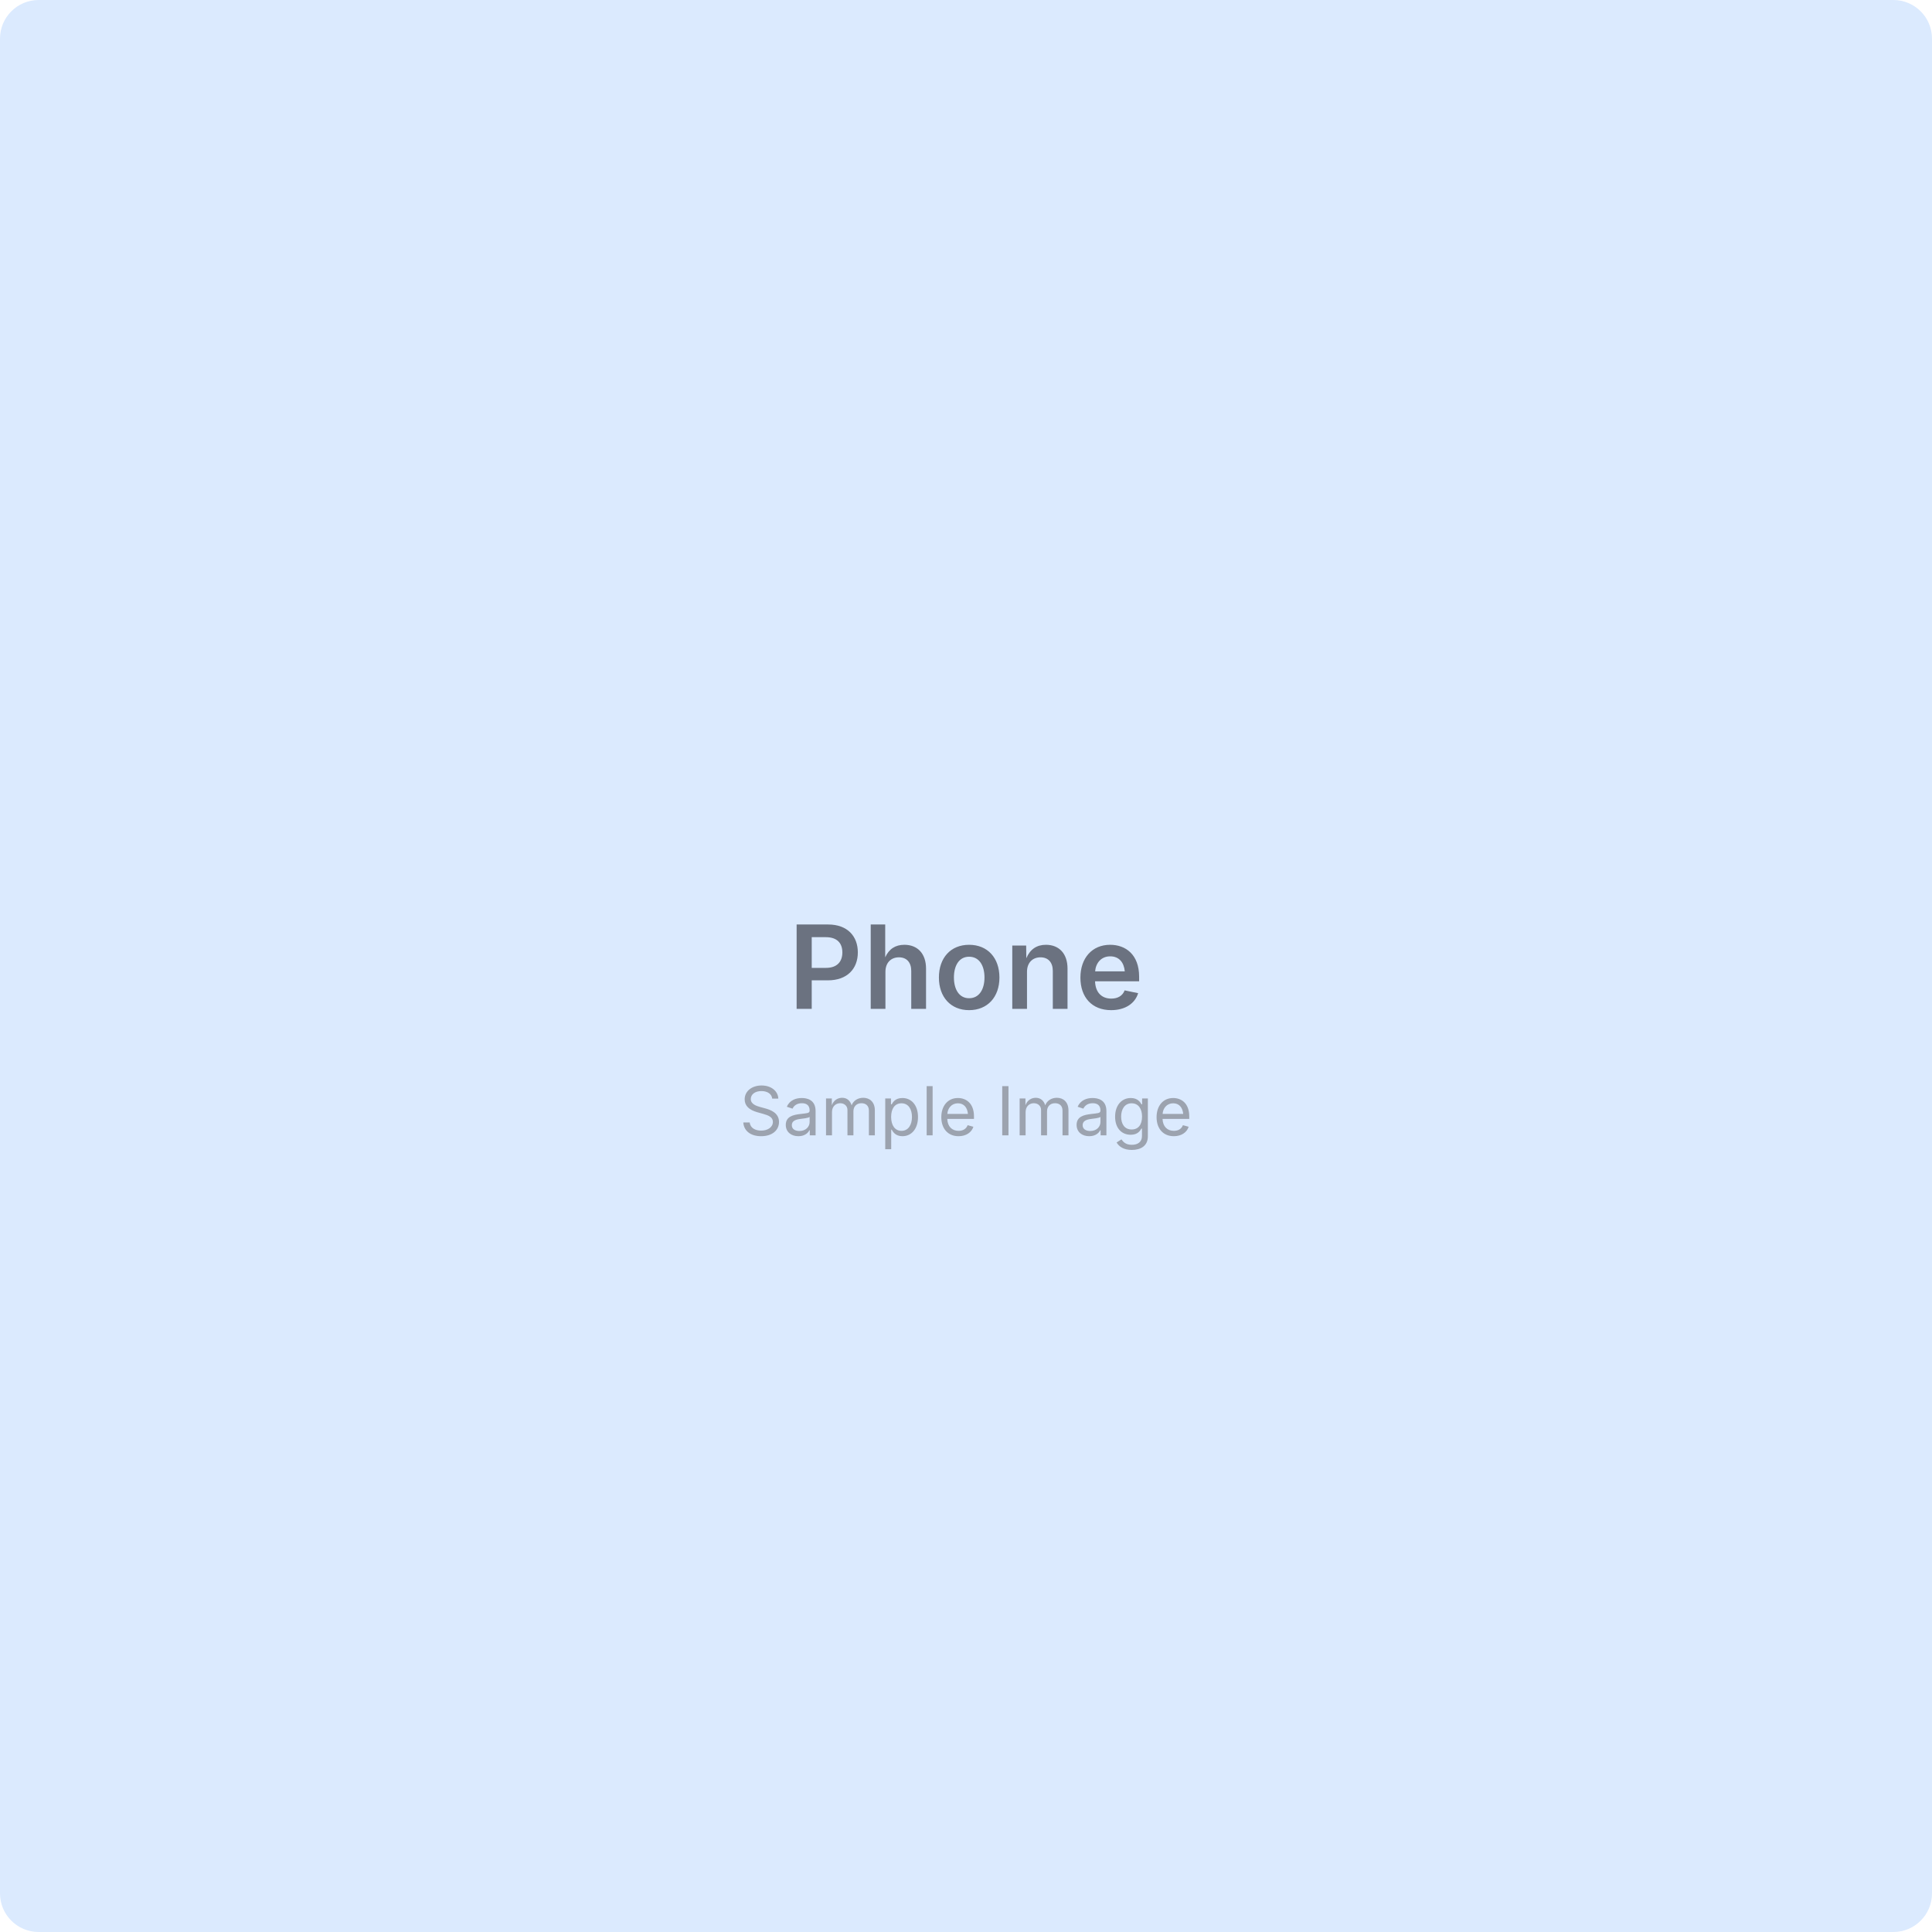
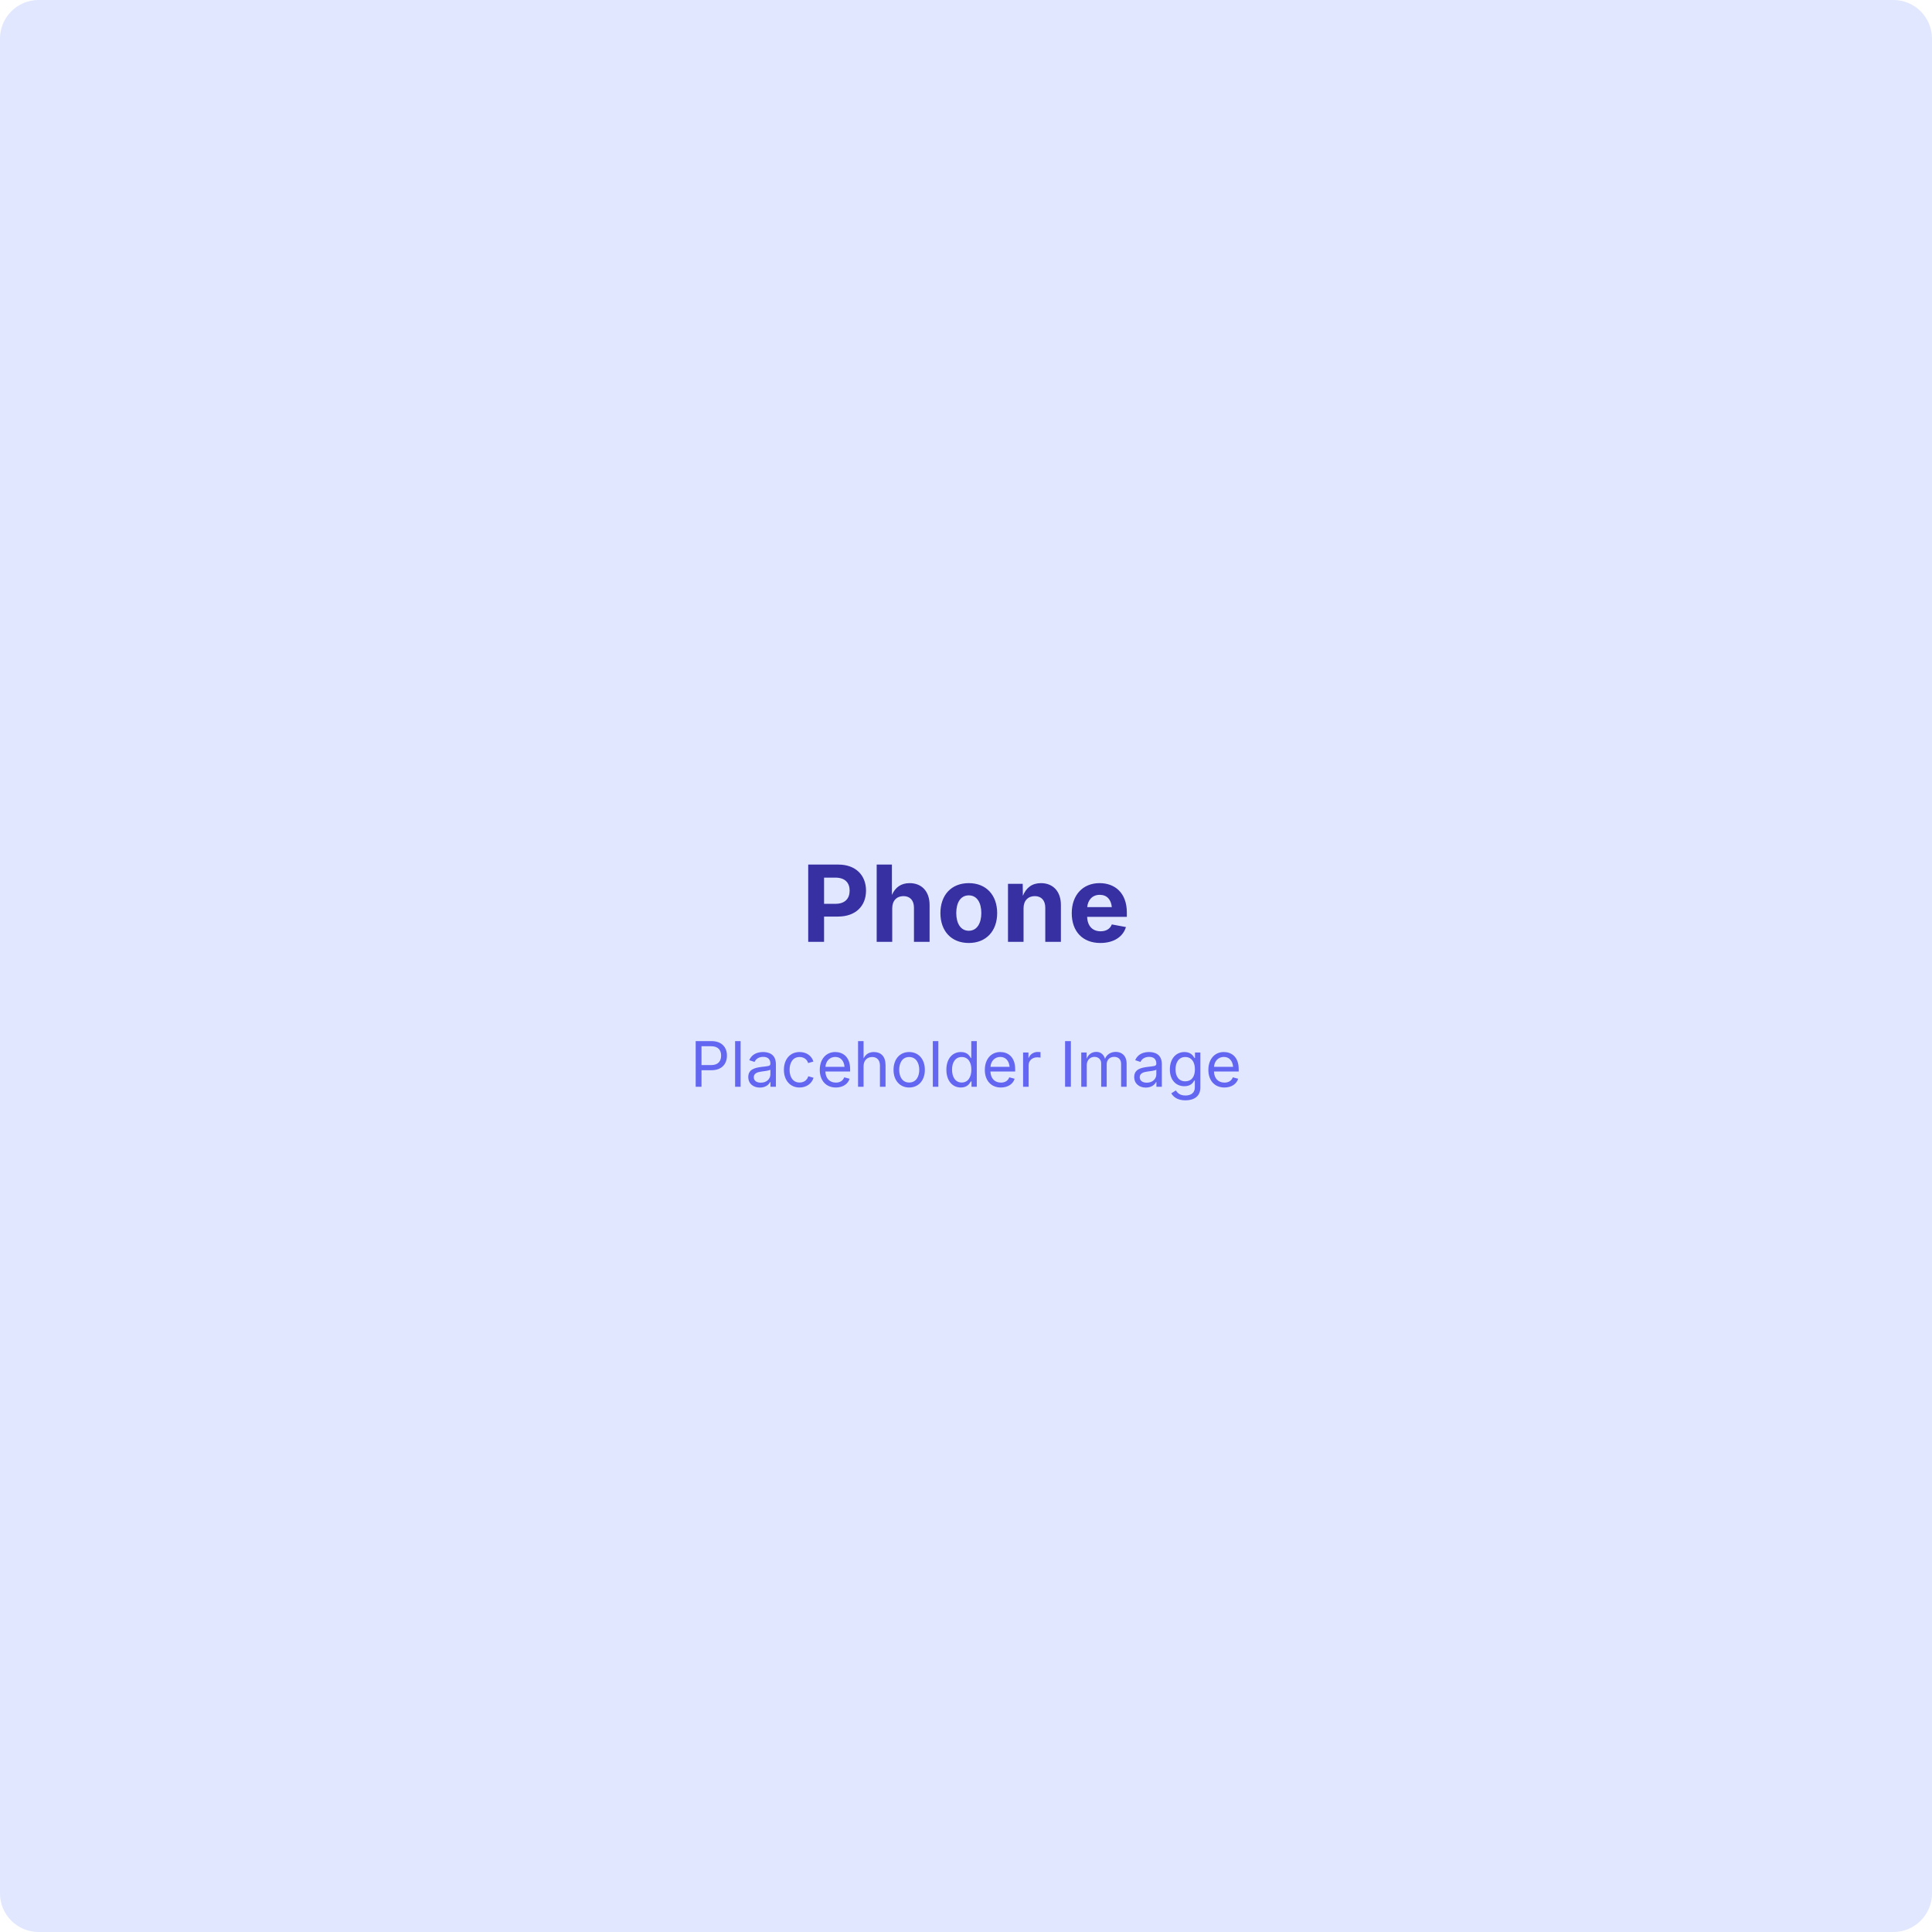
<svg xmlns="http://www.w3.org/2000/svg" width="400" height="400" viewBox="0 0 400 400">
-   <rect width="400" height="400" fill="#DBEAFE" rx="8" />
-   <text x="200" y="200" font-family="Inter, sans-serif" font-size="24" font-weight="600" fill="#6B7280" text-anchor="middle" dominant-baseline="middle">Phone</text>
-   <text x="200" y="230" font-family="Inter, sans-serif" font-size="14" fill="#9CA3AF" text-anchor="middle" dominant-baseline="middle">Sample Image</text>
+   <rect width="400" height="400" fill="#E0E7FF" rx="8" />
+   <text x="200" y="195" font-family="Inter, sans-serif" font-size="22" font-weight="700" fill="#3730A3" text-anchor="middle">Phone</text>
+   <text x="200" y="225" font-family="Inter, sans-serif" font-size="13" fill="#6366F1" text-anchor="middle">Placeholder Image</text>
</svg>
